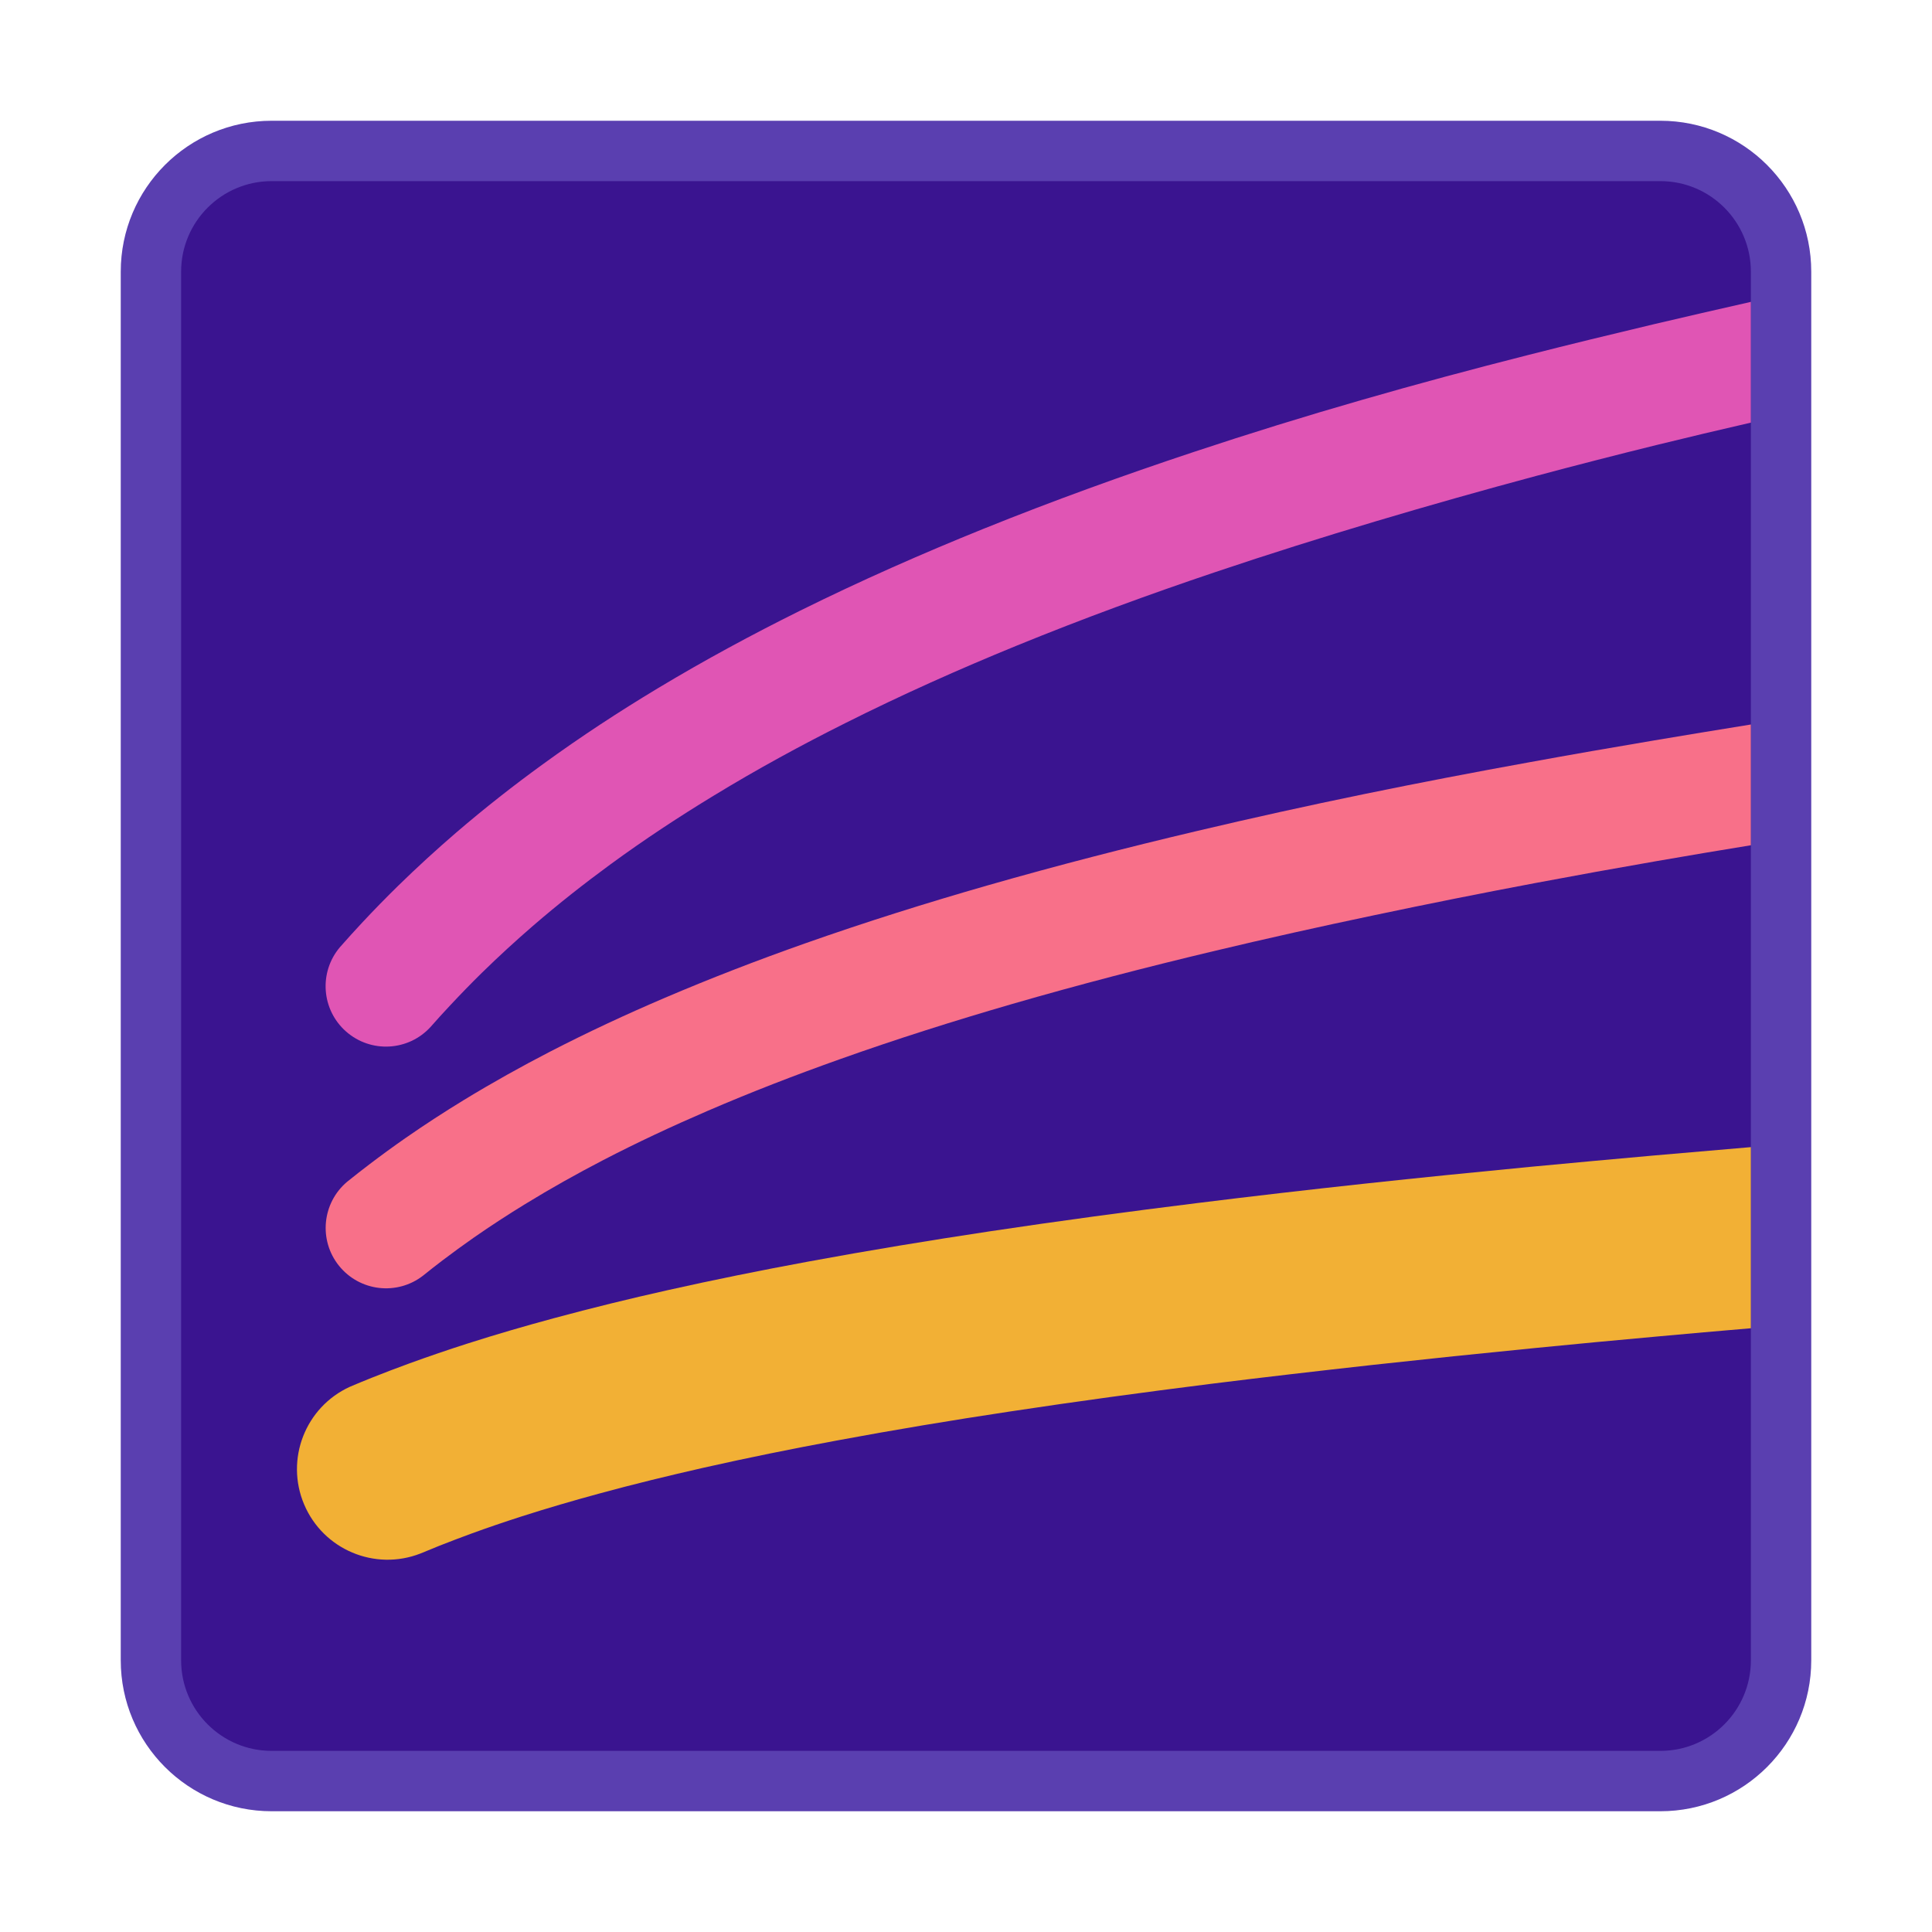
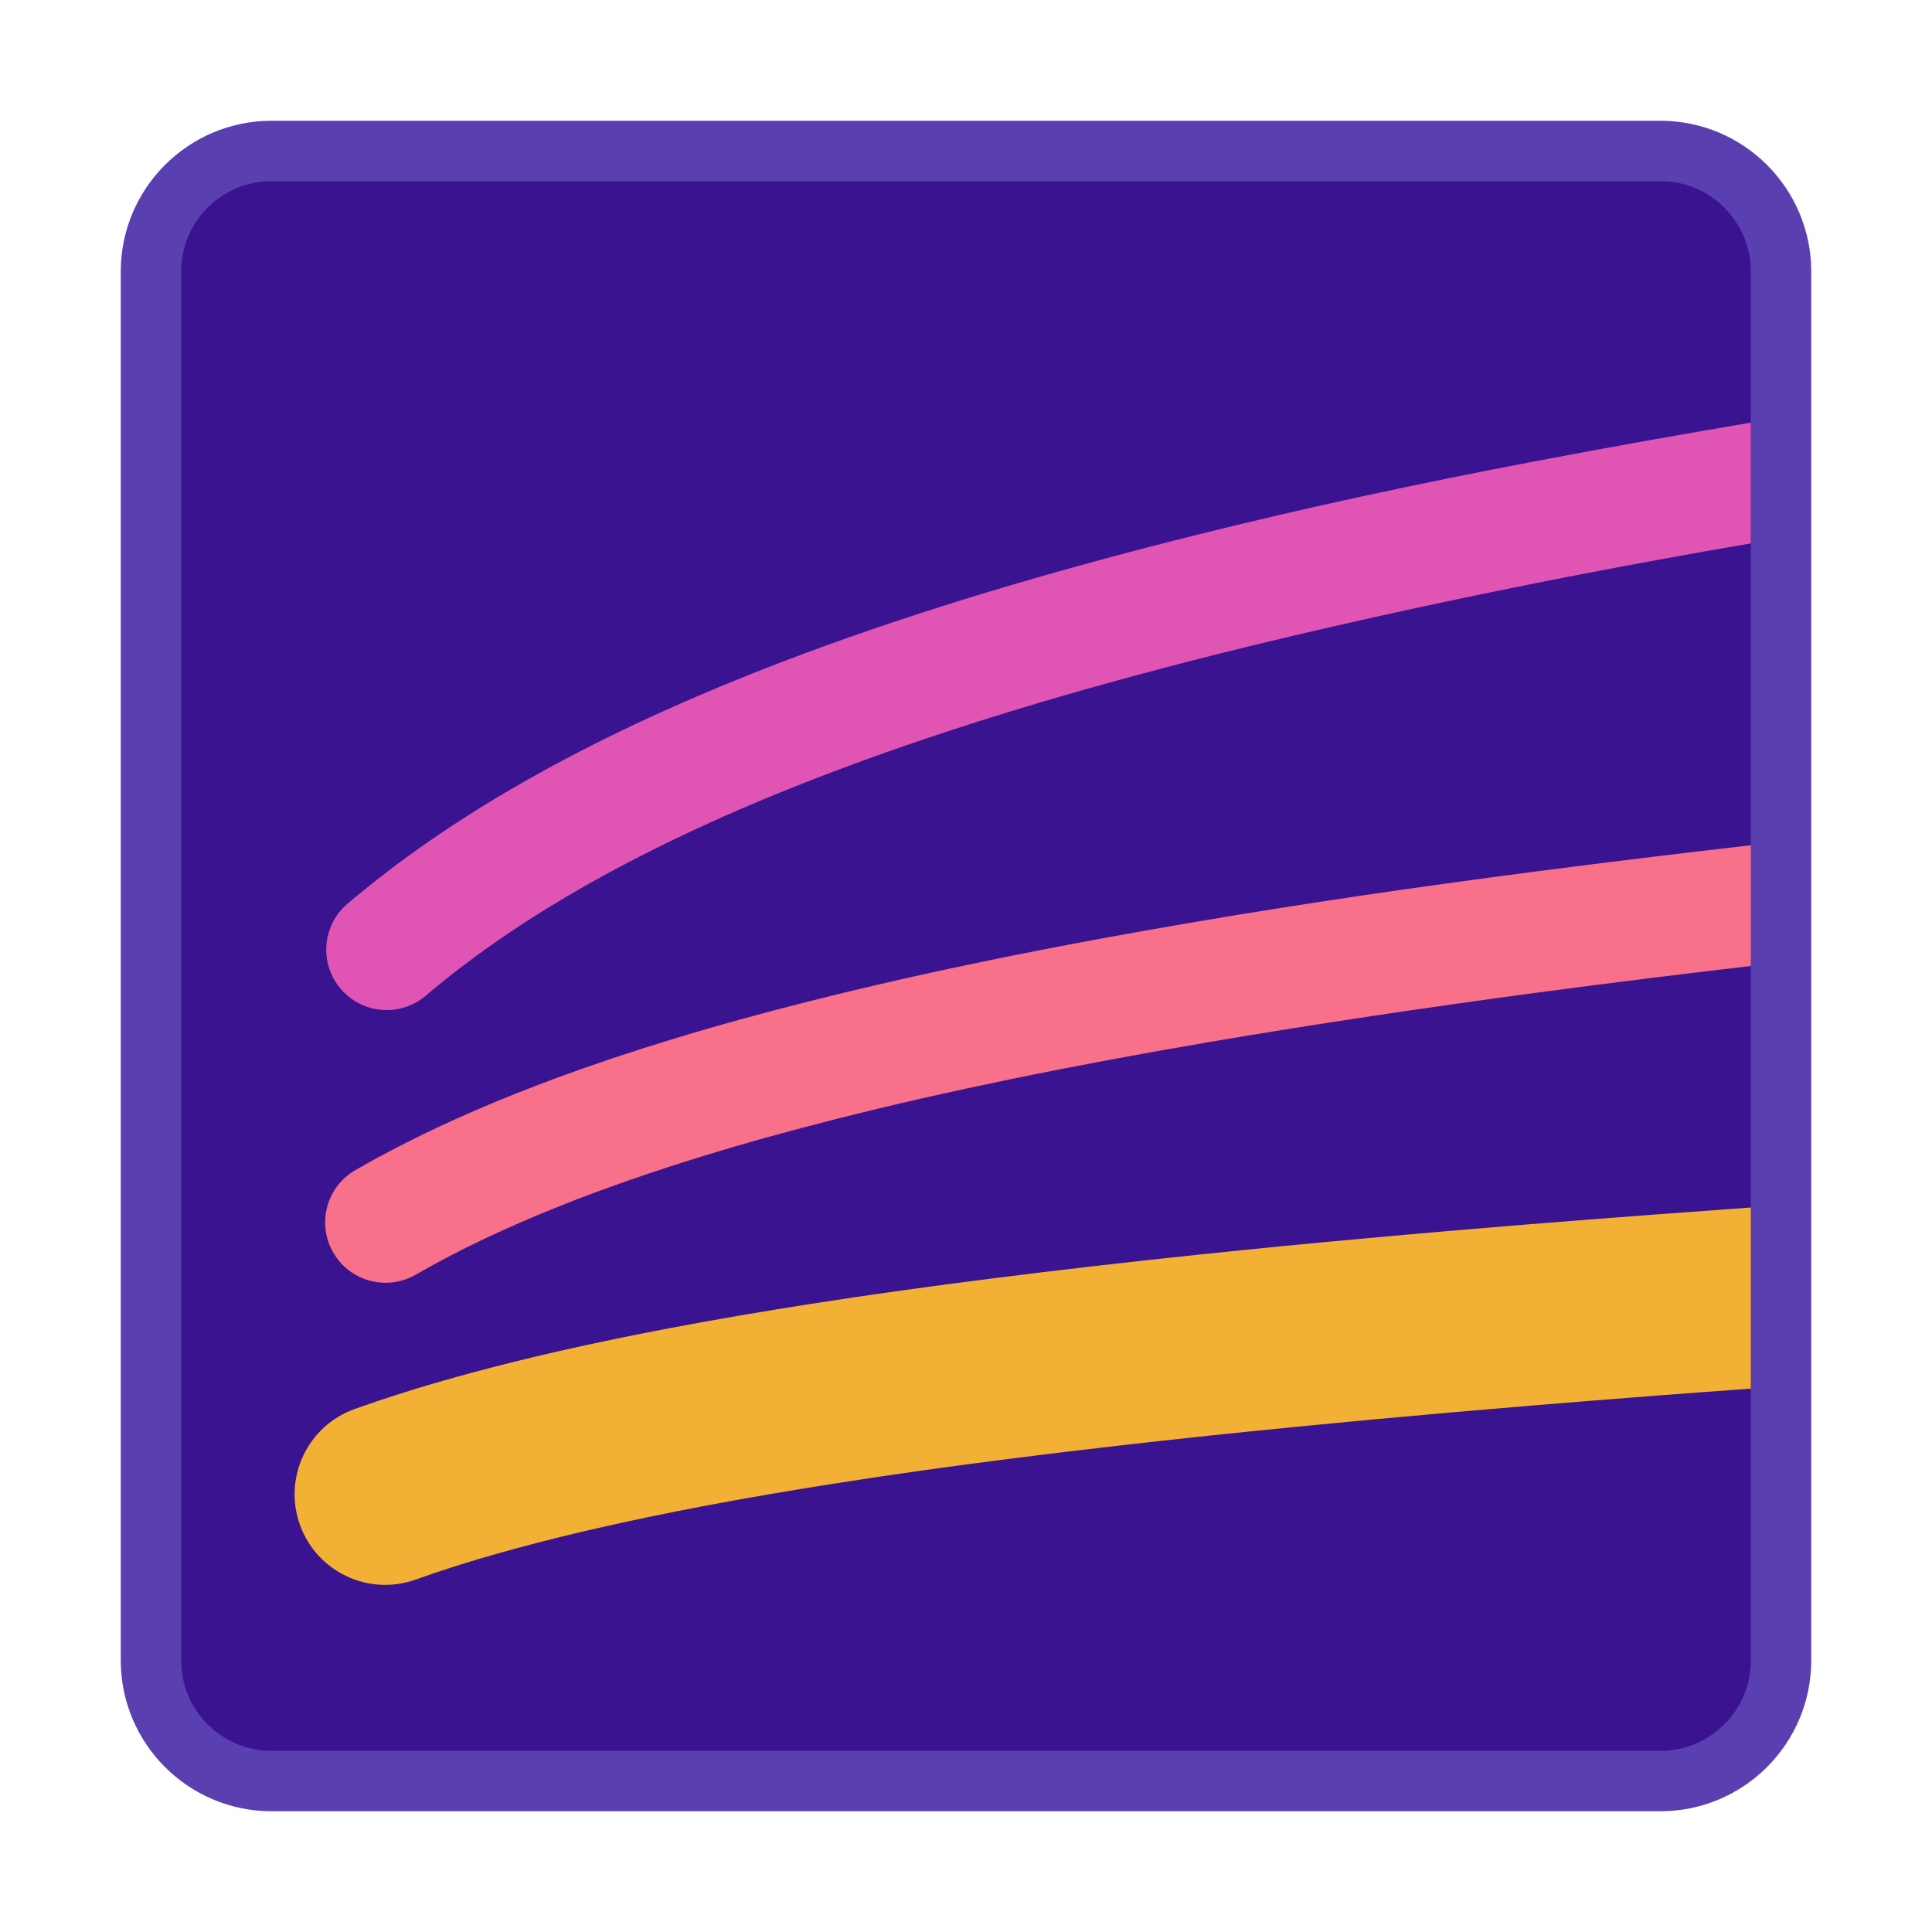
<svg xmlns="http://www.w3.org/2000/svg" width="32" height="32" viewBox="0 0 32 32">
  <rect id="rim" fill="#5a3fb0" x="2" y="2" width="28" height="28" rx="2.5" />
  <rect id="tile" fill="#3a1490" x="3" y="3" width="26" height="26" rx="1.5" />
-   <path id="h3" fill="#e055b4" d="M5.629 15.69 C5.75 15.552 5.871 15.419 5.991 15.29 C6.192 15.074 6.393 14.869 6.594 14.672 C6.915 14.358 7.236 14.066 7.555 13.791 C8.035 13.379 8.513 13.005 8.99 12.659 C9.625 12.197 10.258 11.784 10.889 11.404 C11.677 10.93 12.462 10.507 13.244 10.119 C14.261 9.615 15.274 9.169 16.284 8.761 C17.449 8.291 18.61 7.872 19.769 7.487 C20.696 7.179 21.621 6.893 22.546 6.627 C23.47 6.36 24.393 6.113 25.315 5.879 C26.007 5.703 26.698 5.535 27.389 5.371 C27.926 5.245 28.463 5.121 29 5 L29 7 C28.481 7.119 27.963 7.242 27.445 7.369 C26.779 7.533 26.113 7.704 25.447 7.882 C24.56 8.12 23.674 8.37 22.789 8.634 C21.904 8.898 21.02 9.176 20.137 9.473 C19.034 9.844 17.934 10.247 16.837 10.695 C15.886 11.084 14.939 11.506 13.995 11.98 C13.27 12.343 12.546 12.737 11.827 13.175 C11.251 13.525 10.677 13.902 10.106 14.32 C9.678 14.634 9.251 14.969 8.825 15.337 C8.542 15.582 8.259 15.841 7.976 16.118 C7.8 16.291 7.624 16.472 7.448 16.661 C7.342 16.774 7.236 16.89 7.131 17.01 A1 1 0 0 1 5.629 15.69Z" />
-   <path id="h2" fill="#f87089" d="M5.752 19.572 C5.873 19.474 5.995 19.379 6.116 19.287 C6.318 19.133 6.519 18.987 6.72 18.847 C7.042 18.623 7.362 18.416 7.681 18.221 C8.16 17.929 8.636 17.664 9.11 17.419 C9.742 17.093 10.371 16.801 10.998 16.533 C11.781 16.198 12.56 15.899 13.336 15.625 C14.346 15.269 15.351 14.954 16.354 14.666 C17.512 14.334 18.665 14.038 19.817 13.766 C20.739 13.548 21.659 13.345 22.578 13.156 C23.497 12.967 24.415 12.791 25.333 12.625 C26.021 12.499 26.709 12.38 27.396 12.264 C27.931 12.174 28.466 12.086 29 12 L29 14 C28.479 14.085 27.958 14.172 27.437 14.263 C26.767 14.379 26.098 14.5 25.429 14.626 C24.537 14.794 23.646 14.972 22.756 15.16 C21.865 15.347 20.976 15.545 20.088 15.757 C18.978 16.022 17.87 16.309 16.765 16.629 C15.808 16.907 14.853 17.208 13.902 17.547 C13.171 17.807 12.442 18.088 11.717 18.401 C11.137 18.651 10.559 18.92 9.985 19.218 C9.554 19.442 9.126 19.681 8.699 19.943 C8.415 20.117 8.132 20.301 7.85 20.497 C7.674 20.62 7.498 20.748 7.323 20.881 C7.218 20.961 7.113 21.043 7.008 21.128 A1 1 0 0 1 5.752 19.572Z" />
-   <path id="fundamental" fill="#f2b035" d="M5.796 22.969 C5.919 22.916 6.043 22.866 6.165 22.817 C6.37 22.735 6.574 22.658 6.776 22.584 C7.101 22.466 7.422 22.356 7.742 22.254 C8.223 22.1 8.699 21.962 9.173 21.834 C9.804 21.663 10.431 21.51 11.056 21.37 C11.836 21.195 12.612 21.039 13.386 20.896 C14.392 20.71 15.393 20.546 16.392 20.395 C17.545 20.222 18.695 20.067 19.843 19.925 C20.761 19.811 21.679 19.705 22.595 19.606 C23.512 19.507 24.427 19.415 25.342 19.327 C26.029 19.262 26.715 19.199 27.4 19.138 C27.934 19.091 28.467 19.045 29 19 L29 22 C28.478 22.044 27.955 22.09 27.433 22.138 C26.762 22.198 26.09 22.262 25.42 22.328 C24.525 22.416 23.631 22.509 22.738 22.607 C21.845 22.706 20.953 22.809 20.062 22.92 C18.948 23.06 17.836 23.211 16.727 23.379 C15.766 23.524 14.807 23.683 13.852 23.861 C13.118 23.997 12.386 24.145 11.659 24.309 C11.077 24.441 10.497 24.582 9.922 24.739 C9.491 24.856 9.063 24.981 8.638 25.117 C8.355 25.208 8.073 25.304 7.794 25.406 C7.62 25.47 7.446 25.536 7.274 25.604 C7.17 25.646 7.067 25.688 6.964 25.731 A1.5 1.5 0 0 1 5.796 22.969Z" />
+   <path id="h3" fill="#e055b4" d="M5.732 14.989 C5.853 14.885 5.975 14.785 6.096 14.688 C6.298 14.526 6.499 14.371 6.7 14.224 C7.022 13.988 7.342 13.769 7.662 13.564 C8.141 13.255 8.617 12.976 9.092 12.718 C9.725 12.373 10.355 12.065 10.982 11.782 C11.766 11.428 12.546 11.113 13.323 10.824 C14.334 10.448 15.341 10.116 16.344 9.812 C17.503 9.462 18.658 9.149 19.81 8.862 C20.733 8.632 21.653 8.418 22.573 8.219 C23.493 8.02 24.412 7.834 25.33 7.659 C26.019 7.527 26.707 7.4 27.395 7.278 C27.93 7.183 28.465 7.091 29 7 L29 9 C28.479 9.089 27.959 9.181 27.438 9.277 C26.769 9.399 26.1 9.527 25.432 9.66 C24.54 9.838 23.65 10.025 22.76 10.223 C21.871 10.421 20.982 10.629 20.095 10.852 C18.986 11.132 17.879 11.434 16.775 11.772 C15.819 12.064 14.865 12.382 13.916 12.738 C13.185 13.012 12.457 13.308 11.733 13.637 C11.154 13.901 10.577 14.185 10.003 14.499 C9.573 14.734 9.145 14.986 8.719 15.262 C8.435 15.445 8.152 15.639 7.87 15.846 C7.694 15.976 7.518 16.11 7.343 16.251 C7.238 16.335 7.133 16.422 7.028 16.511 A1 1 0 0 1 5.732 14.989Z" />
+   <path id="h2" fill="#f87089" d="M5.88 19.384 C6.002 19.314 6.122 19.246 6.243 19.181 C6.444 19.071 6.645 18.967 6.844 18.868 C7.164 18.709 7.482 18.562 7.799 18.424 C8.274 18.216 8.746 18.029 9.217 17.855 C9.844 17.624 10.467 17.417 11.089 17.227 C11.866 16.989 12.639 16.777 13.41 16.583 C14.413 16.33 15.412 16.106 16.409 15.901 C17.56 15.665 18.708 15.454 19.854 15.26 C20.771 15.105 21.687 14.961 22.602 14.826 C23.517 14.692 24.432 14.566 25.346 14.446 C26.032 14.357 26.717 14.271 27.402 14.188 C27.935 14.124 28.467 14.061 29 14 L29 16 C28.477 16.061 27.954 16.123 27.431 16.188 C26.759 16.271 26.087 16.357 25.416 16.447 C24.52 16.567 23.625 16.694 22.731 16.828 C21.837 16.962 20.943 17.104 20.051 17.256 C18.935 17.446 17.821 17.652 16.71 17.881 C15.746 18.08 14.785 18.297 13.828 18.54 C13.091 18.727 12.356 18.929 11.625 19.154 C11.04 19.334 10.457 19.529 9.878 19.743 C9.444 19.904 9.011 20.076 8.581 20.265 C8.295 20.39 8.009 20.522 7.726 20.663 C7.548 20.752 7.372 20.843 7.196 20.939 C7.09 20.997 6.985 21.056 6.88 21.116 A1 1 0 0 1 5.88 19.384Z" />
+   <path id="fundamental" fill="#f2b035" d="M5.876 23.337 C5.998 23.294 6.12 23.251 6.242 23.21 C6.445 23.142 6.647 23.077 6.848 23.015 C7.17 22.916 7.489 22.825 7.807 22.739 C8.284 22.61 8.757 22.494 9.228 22.386 C9.855 22.243 10.479 22.115 11.101 21.997 C11.877 21.85 12.65 21.719 13.421 21.598 C14.423 21.442 15.421 21.303 16.418 21.177 C17.567 21.031 18.714 20.9 19.86 20.78 C20.776 20.684 21.691 20.595 22.606 20.512 C23.521 20.428 24.435 20.35 25.348 20.276 C26.033 20.221 26.718 20.168 27.403 20.117 C27.935 20.077 28.468 20.038 29 20 L29 23 C28.477 23.038 27.953 23.076 27.43 23.116 C26.758 23.168 26.086 23.221 25.414 23.277 C24.518 23.351 23.622 23.429 22.727 23.512 C21.832 23.596 20.938 23.683 20.045 23.777 C18.928 23.895 17.813 24.023 16.701 24.165 C15.737 24.288 14.775 24.422 13.817 24.573 C13.08 24.689 12.345 24.814 11.613 24.953 C11.028 25.065 10.446 25.185 9.867 25.318 C9.433 25.417 9.001 25.524 8.573 25.64 C8.288 25.717 8.004 25.798 7.722 25.885 C7.546 25.939 7.371 25.996 7.197 26.054 C7.092 26.09 6.988 26.126 6.884 26.163 A1.5 1.5 0 0 1 5.876 23.337Z" />
</svg>
